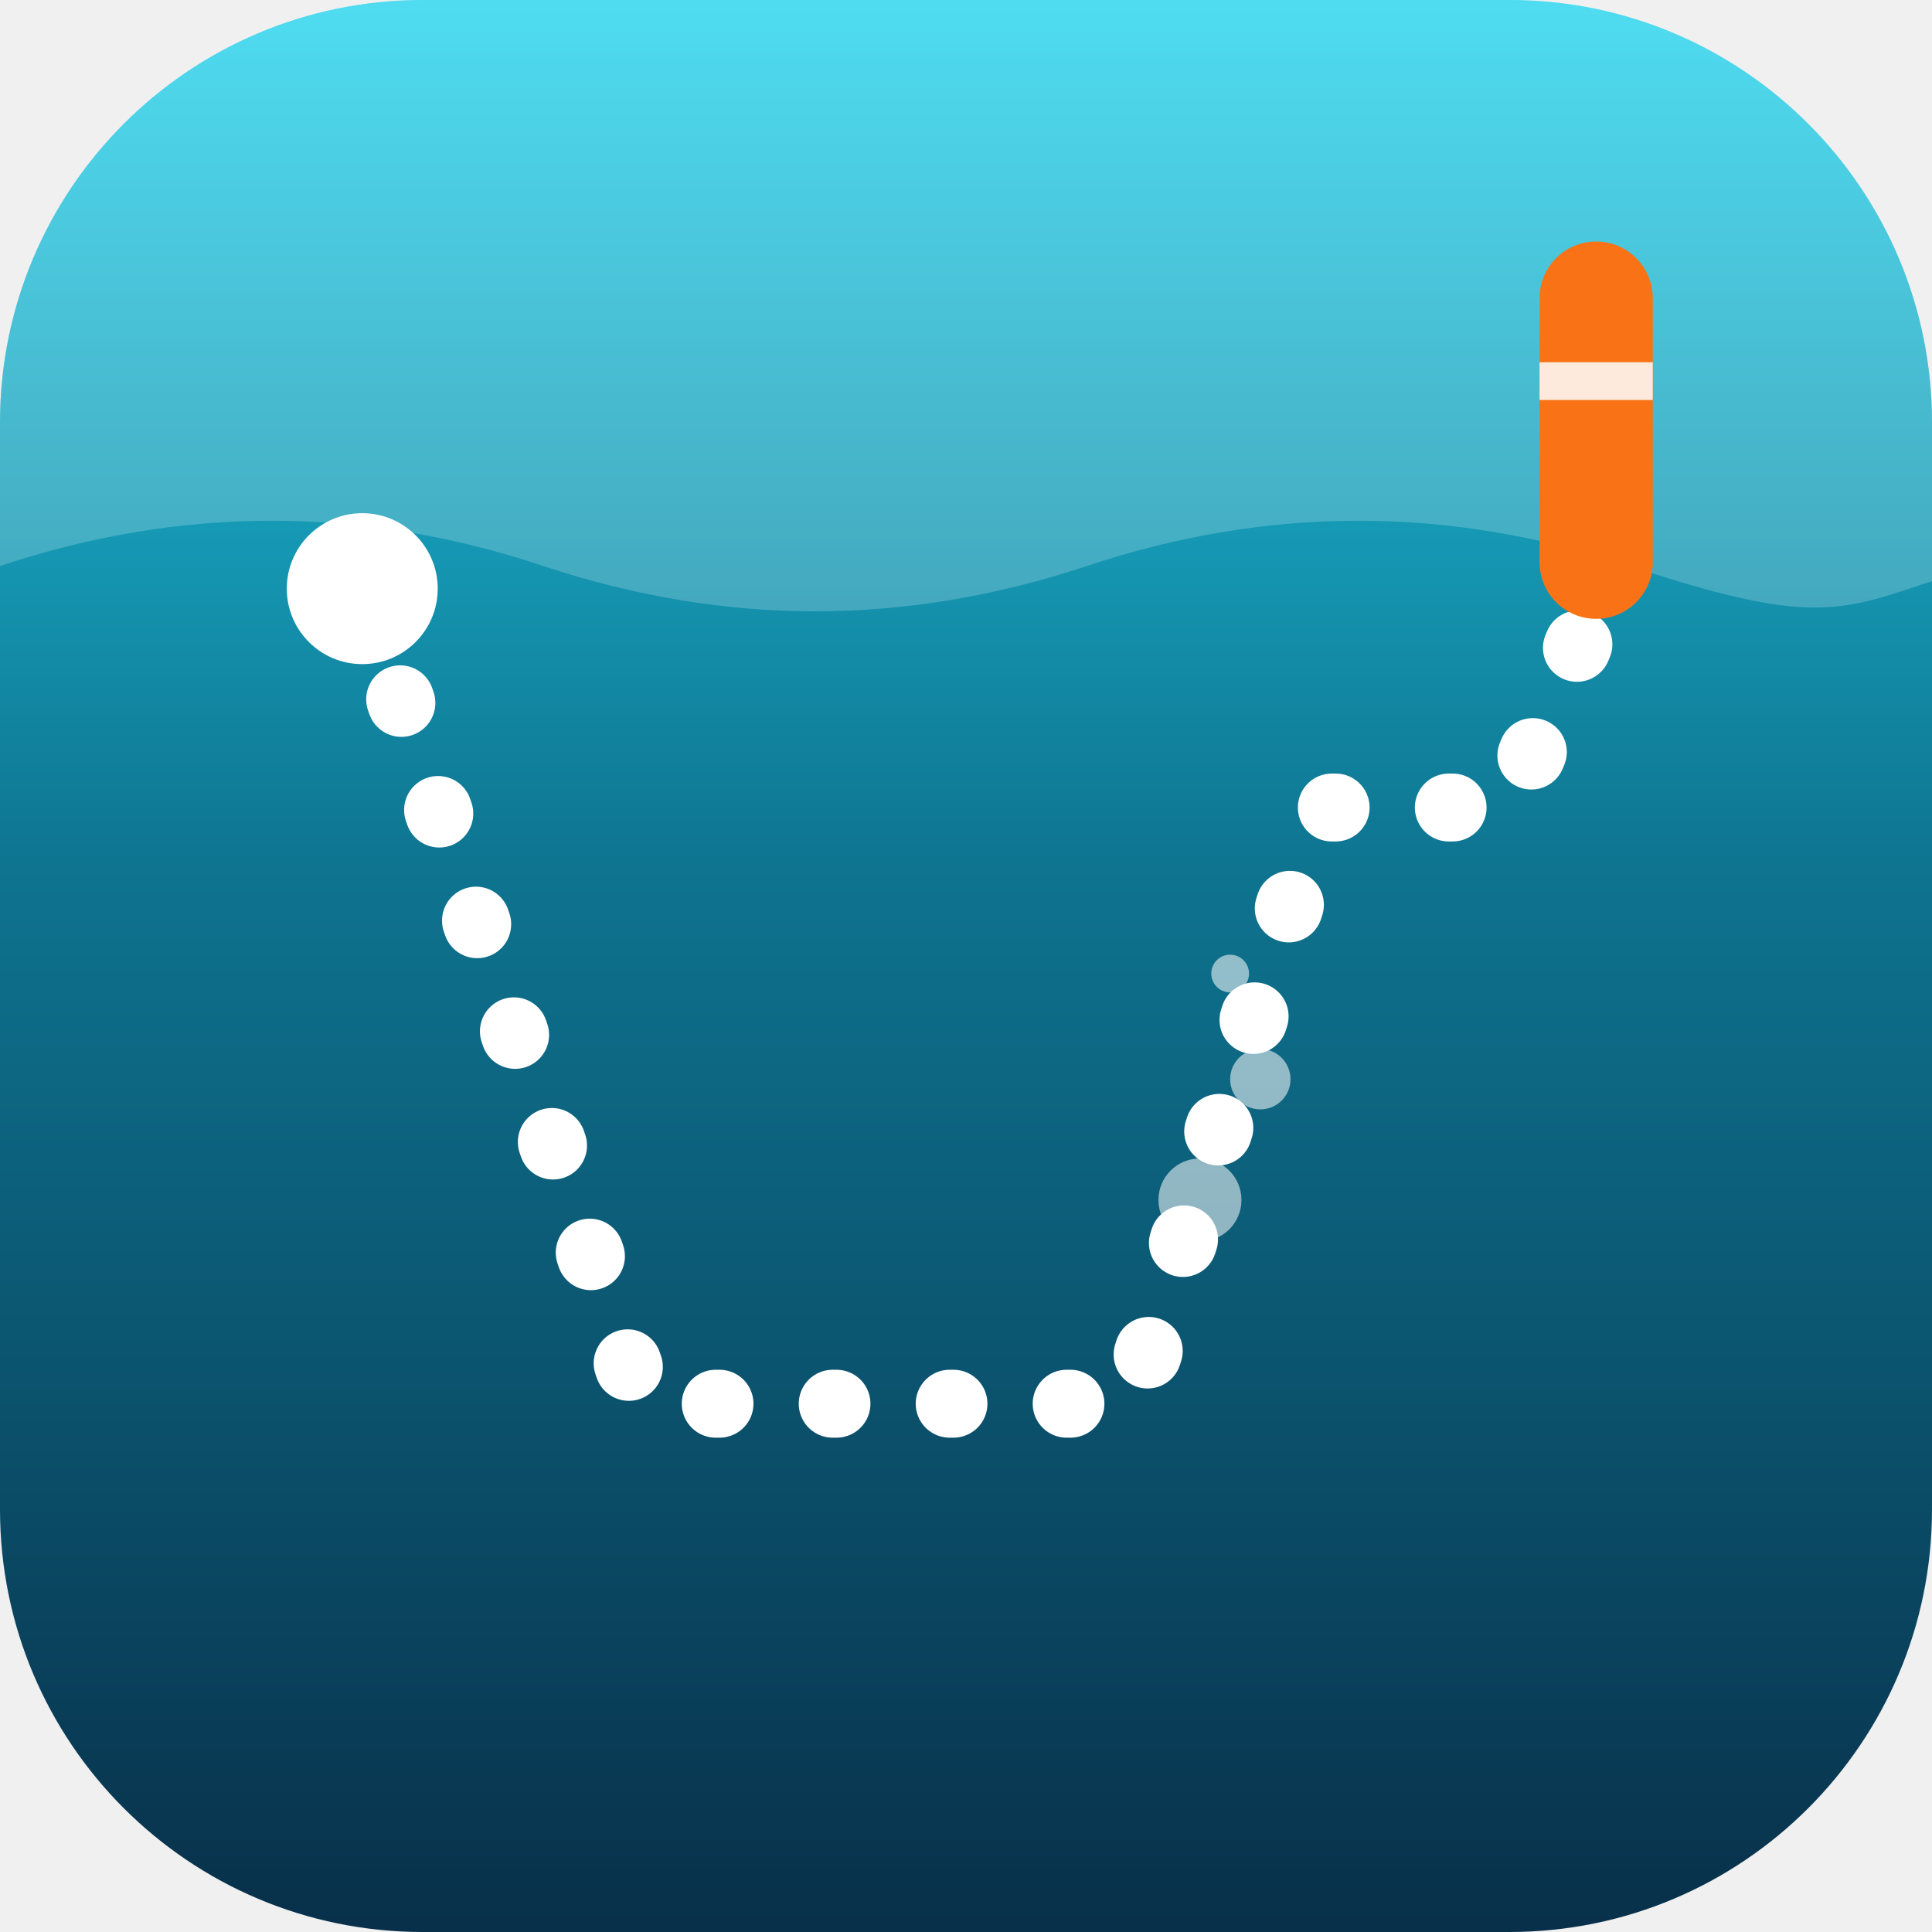
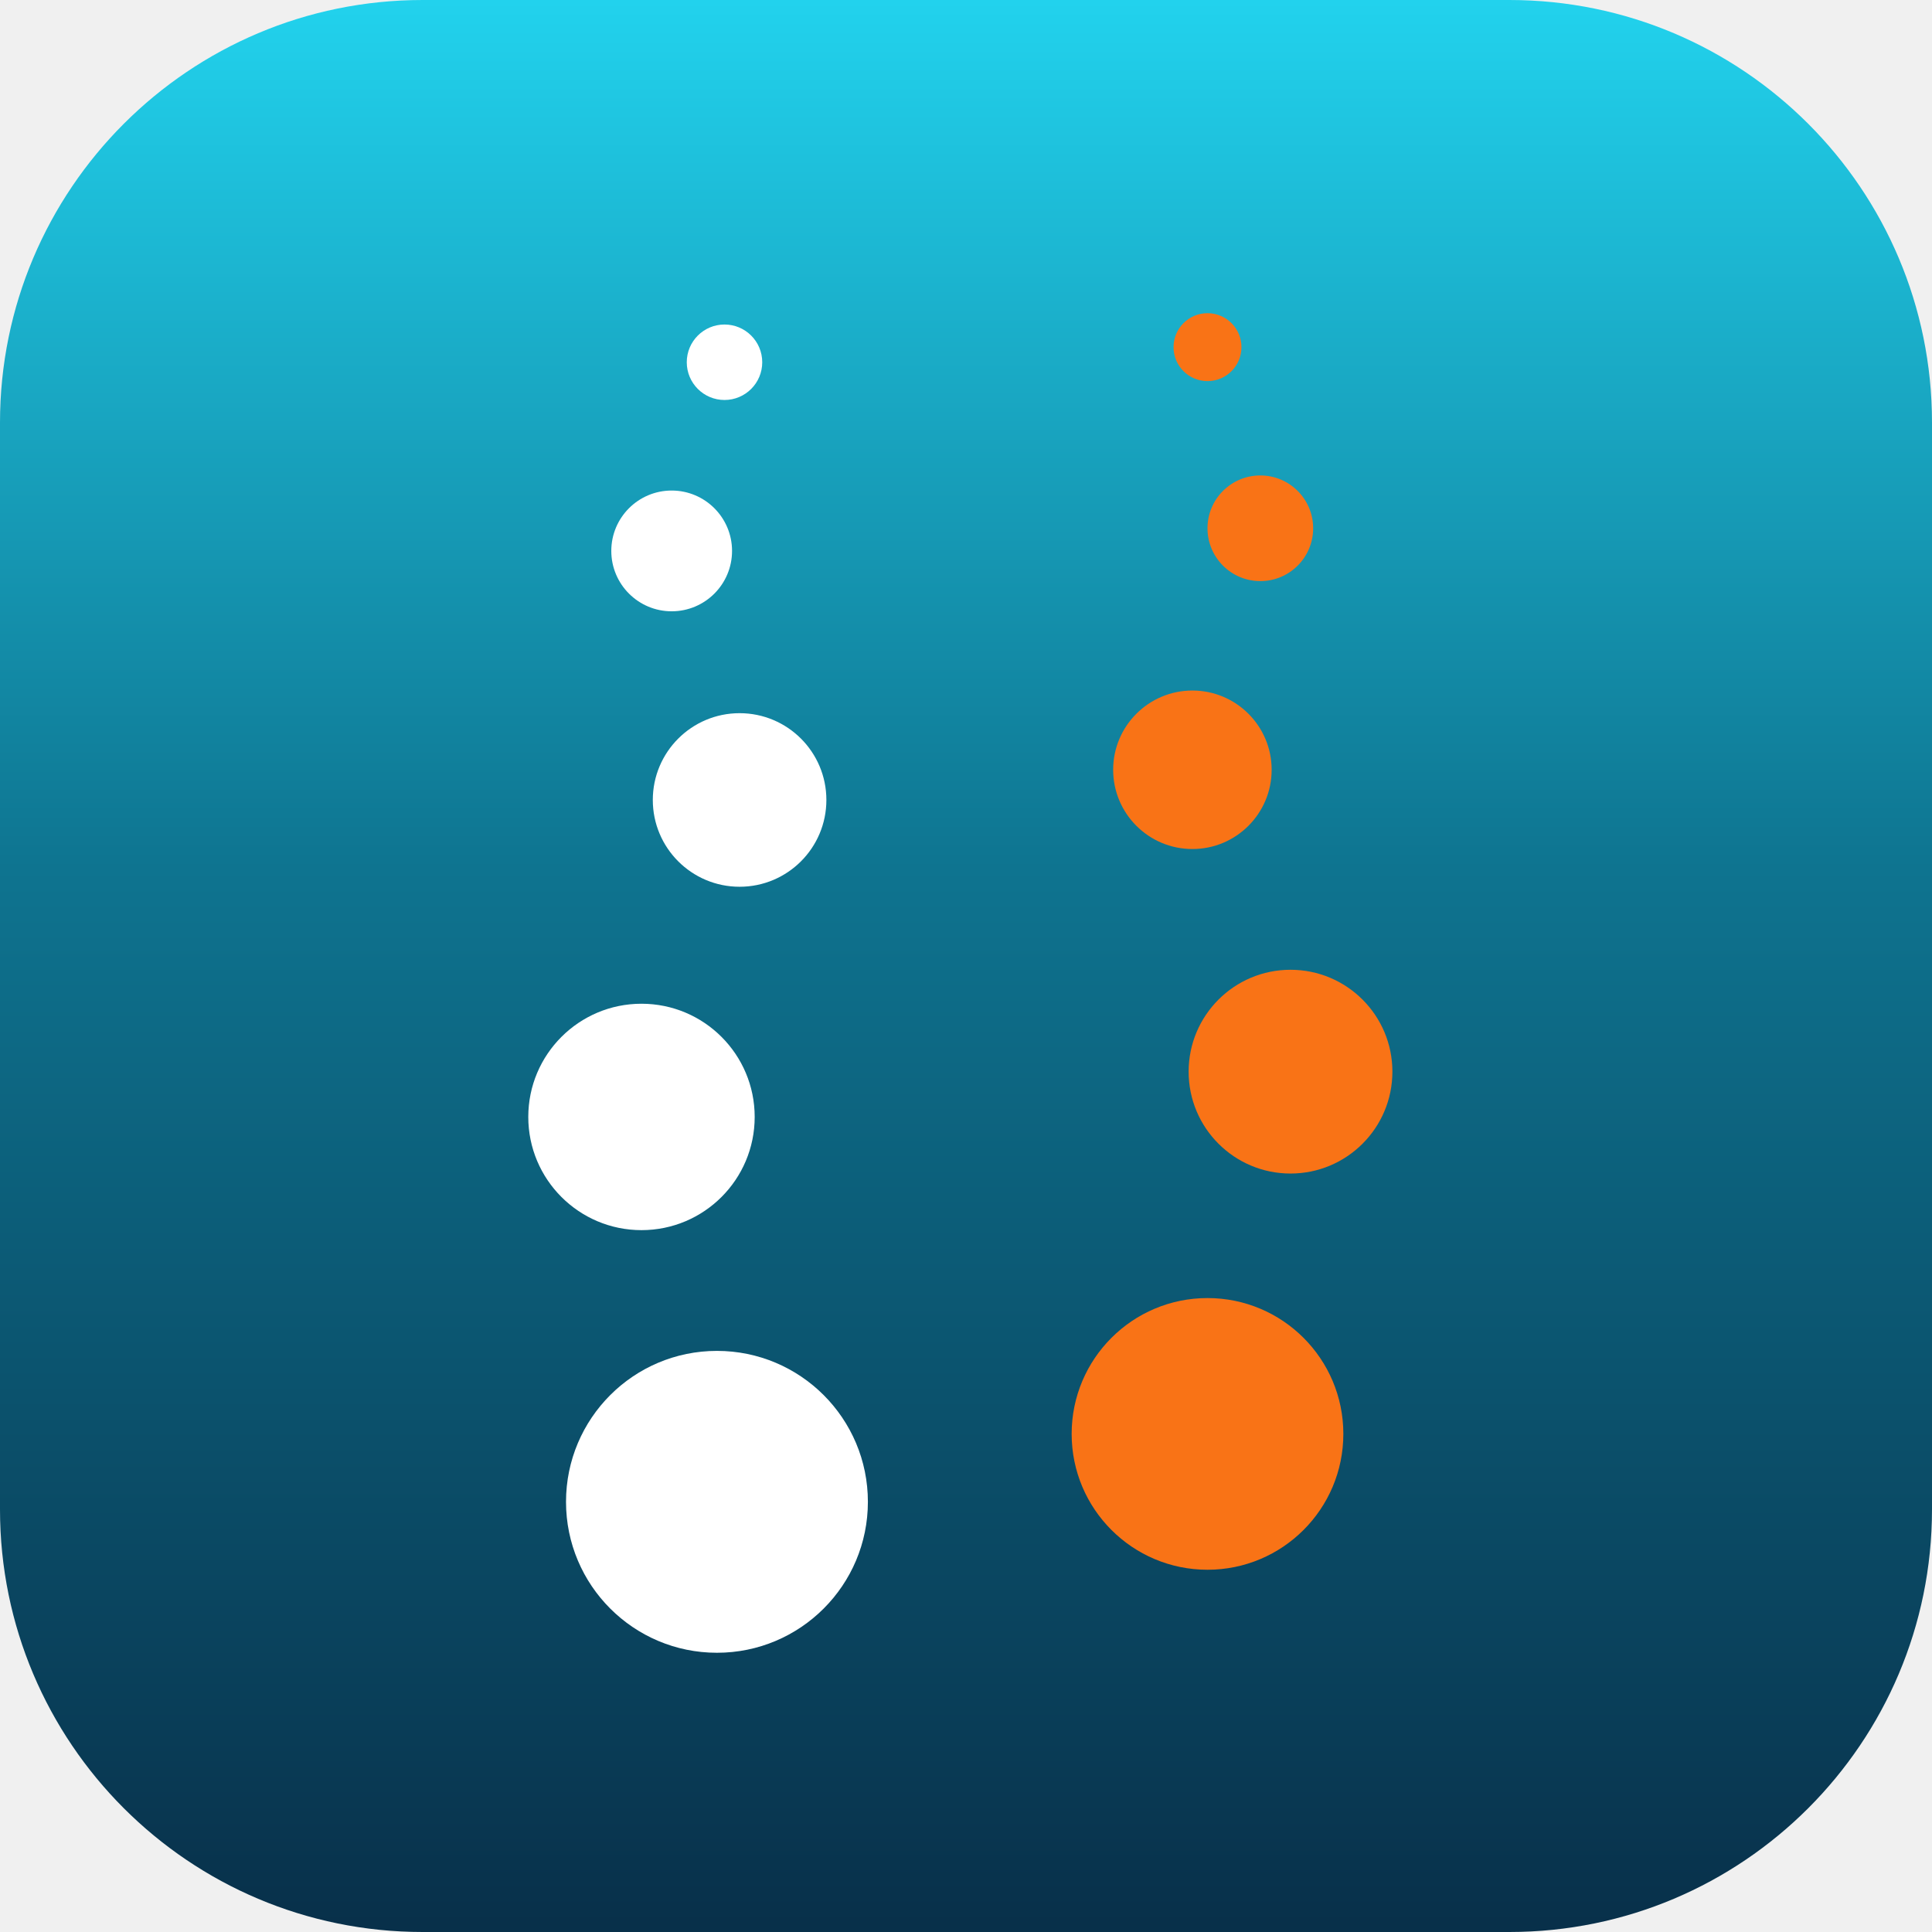
<svg xmlns="http://www.w3.org/2000/svg" viewBox="0 0 512 512">
  <defs>
    <linearGradient id="depth" x1="0" y1="0" x2="0" y2="1">
      <stop offset="0" stop-color="#22d3ee" />
      <stop offset=".45" stop-color="#0e7490" />
      <stop offset="1" stop-color="#082f49" />
    </linearGradient>
    <clipPath id="tile">
      <rect width="512" height="512" rx="112" />
    </clipPath>
  </defs>
  <g id="background" clip-path="url(#tile)">
    <rect width="512" height="512" fill="url(#depth)" />
-     <path d="M0 150c48-16 96-16 144 0s96 16 144 0 96-16 144 0 56 12 80 4V0H0z" fill="#ecfeff" opacity=".22" />
  </g>
  <g id="artwork">
-     <path d="M96 156 L170 372 L300 372 L350 214 L400 214 L422 162" stroke="#fff" stroke-width="18" fill="none" stroke-linecap="round" stroke-linejoin="round" stroke-dasharray="1 30" />
-     <circle cx="96" cy="156" r="20" fill="#fff" />
-     <circle cx="318" cy="318" r="11" fill="#fff" opacity=".55" />
-     <circle cx="334" cy="286" r="8" fill="#fff" opacity=".55" />
-     <circle cx="326" cy="258" r="5" fill="#fff" opacity=".55" />
-     <rect x="408" y="64" width="30" height="100" rx="15" fill="#f97316" />
-     <rect x="408" y="96" width="30" height="10" fill="#fff" opacity=".85" />
+     <circle cx="190" cy="398" r="40" fill="#fff" />
+     <circle cx="170" cy="296" r="30" fill="#fff" />
+     <circle cx="196" cy="212" r="23" fill="#fff" />
+     <circle cx="178" cy="146" r="16" fill="#fff" />
+     <circle cx="192" cy="96" r="10" fill="#fff" />
+     <circle cx="320" cy="380" r="36" fill="#f97316" />
+     <circle cx="342" cy="284" r="27" fill="#f97316" />
+     <circle cx="316" cy="204" r="21" fill="#f97316" />
+     <circle cx="334" cy="140" r="14" fill="#f97316" />
+     <circle cx="320" cy="92" r="9" fill="#f97316" />
  </g>
</svg>
